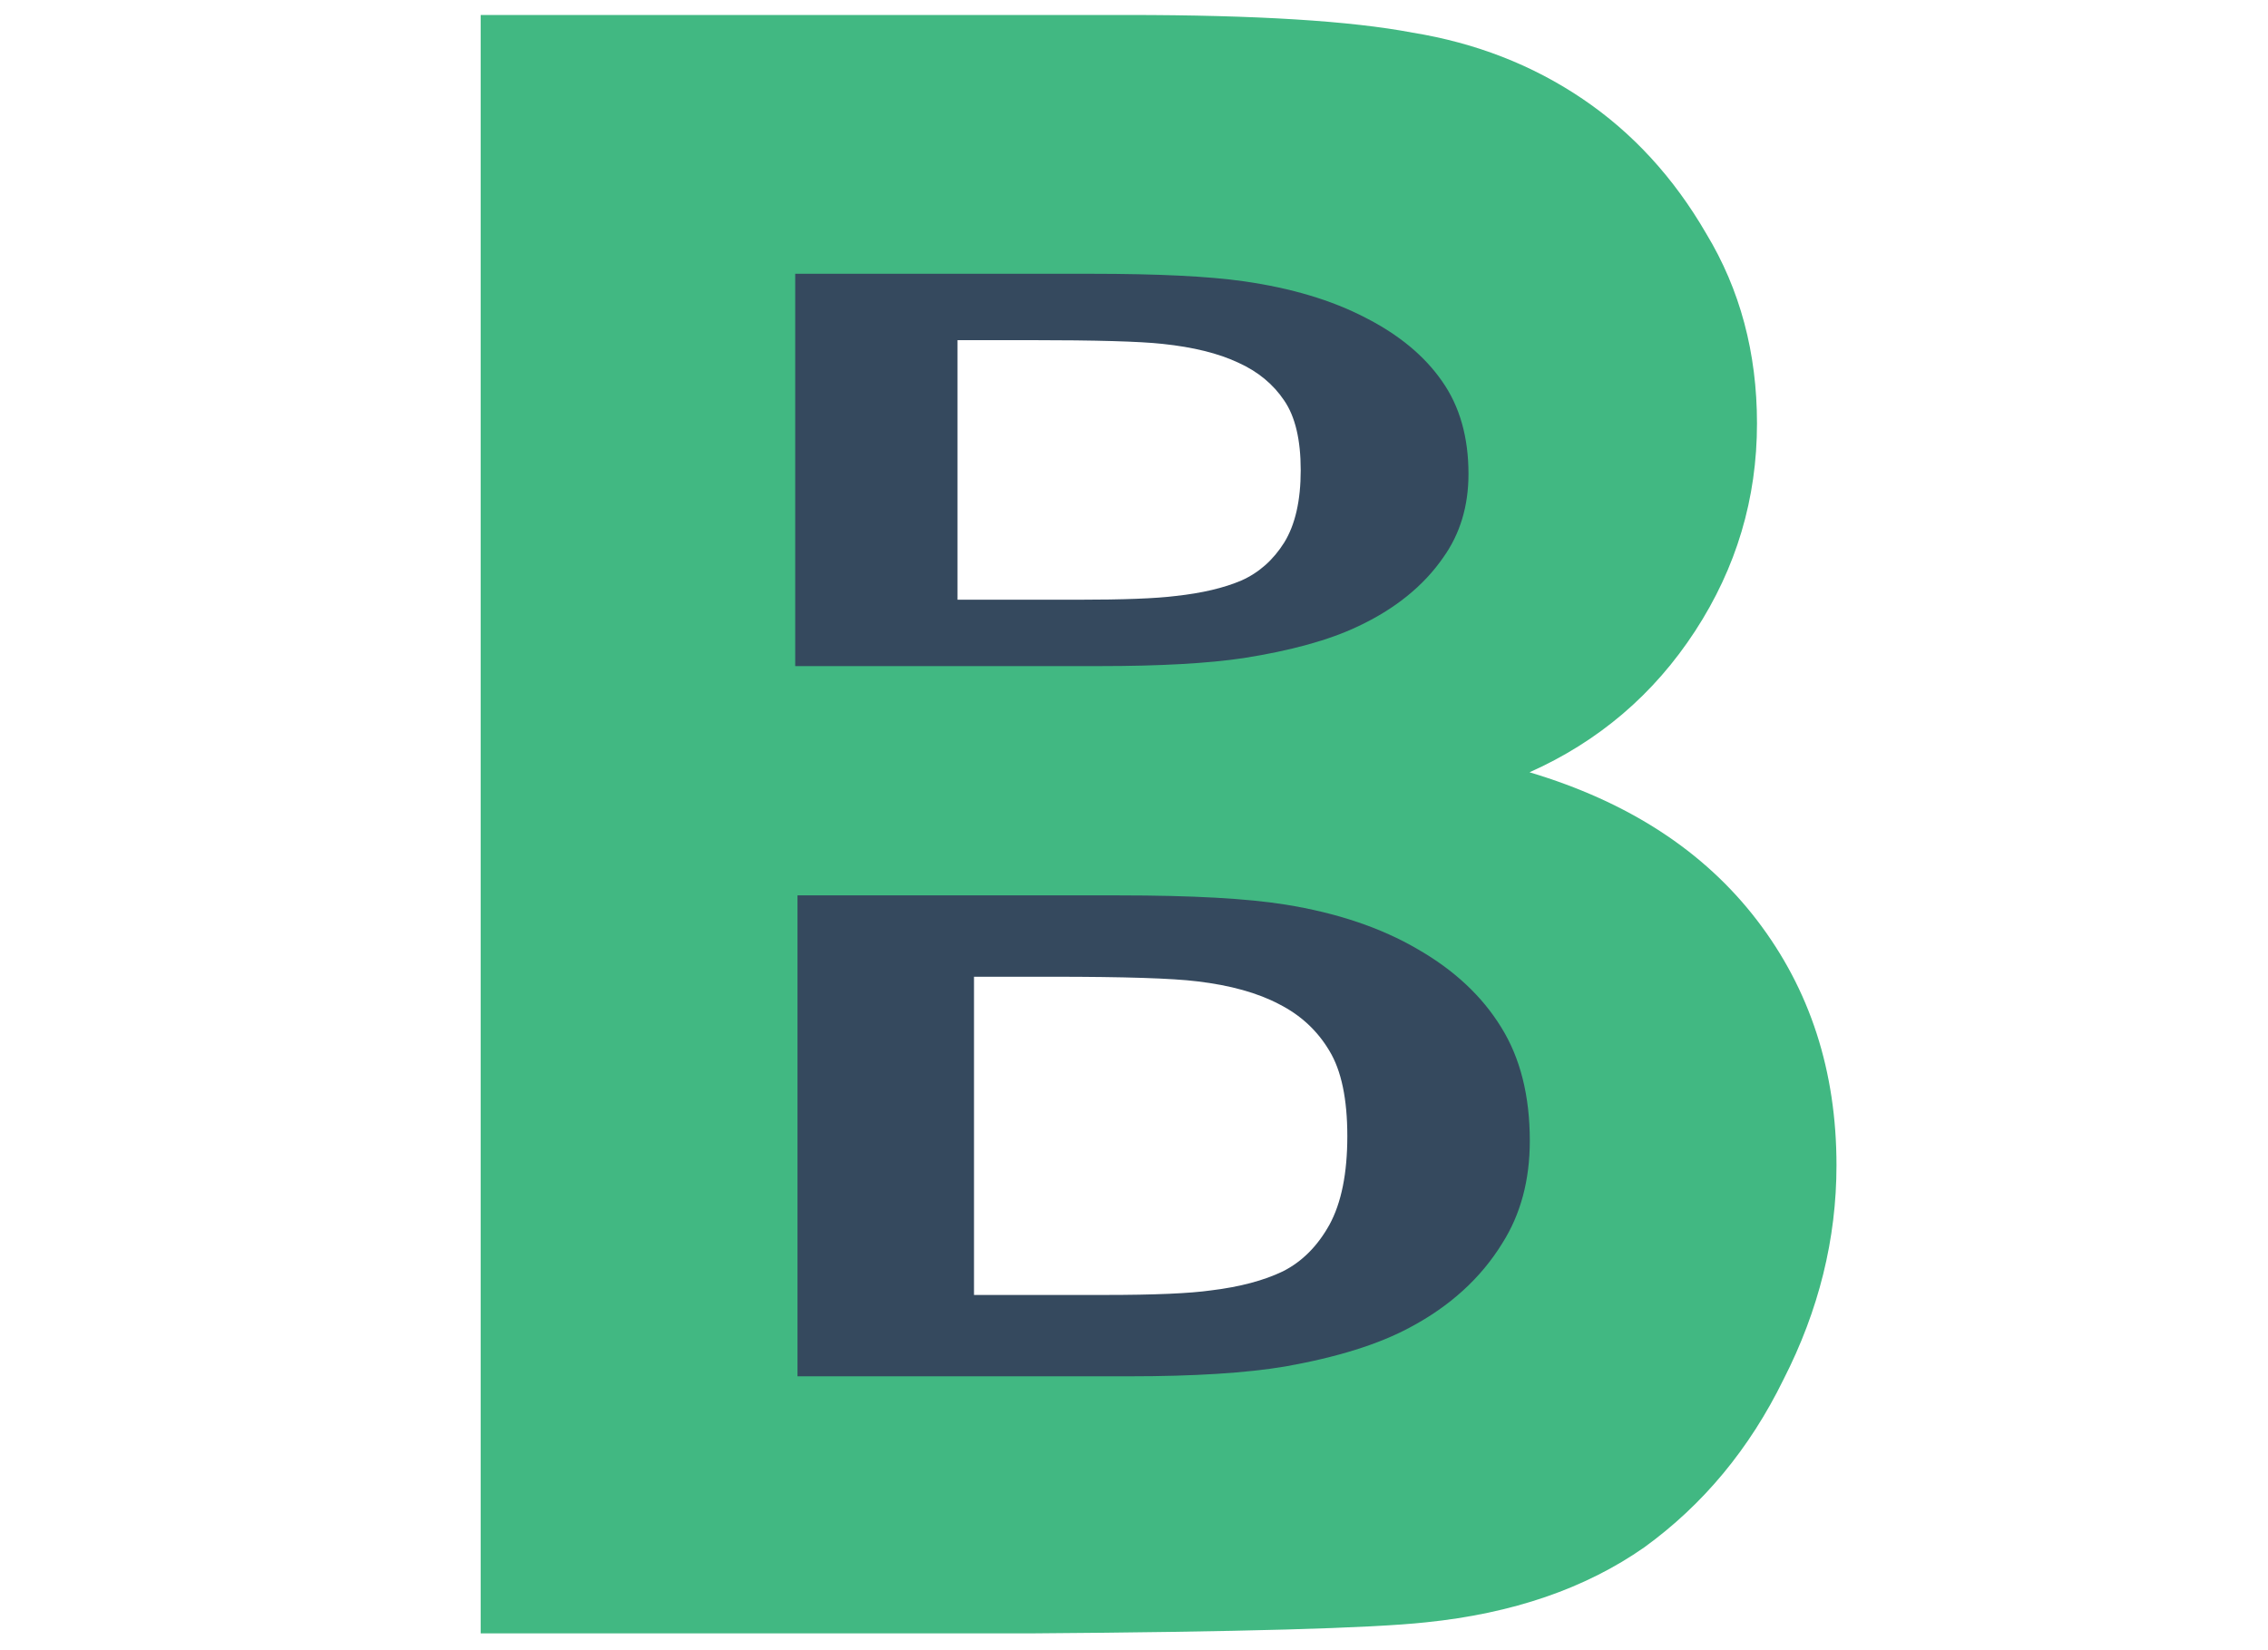
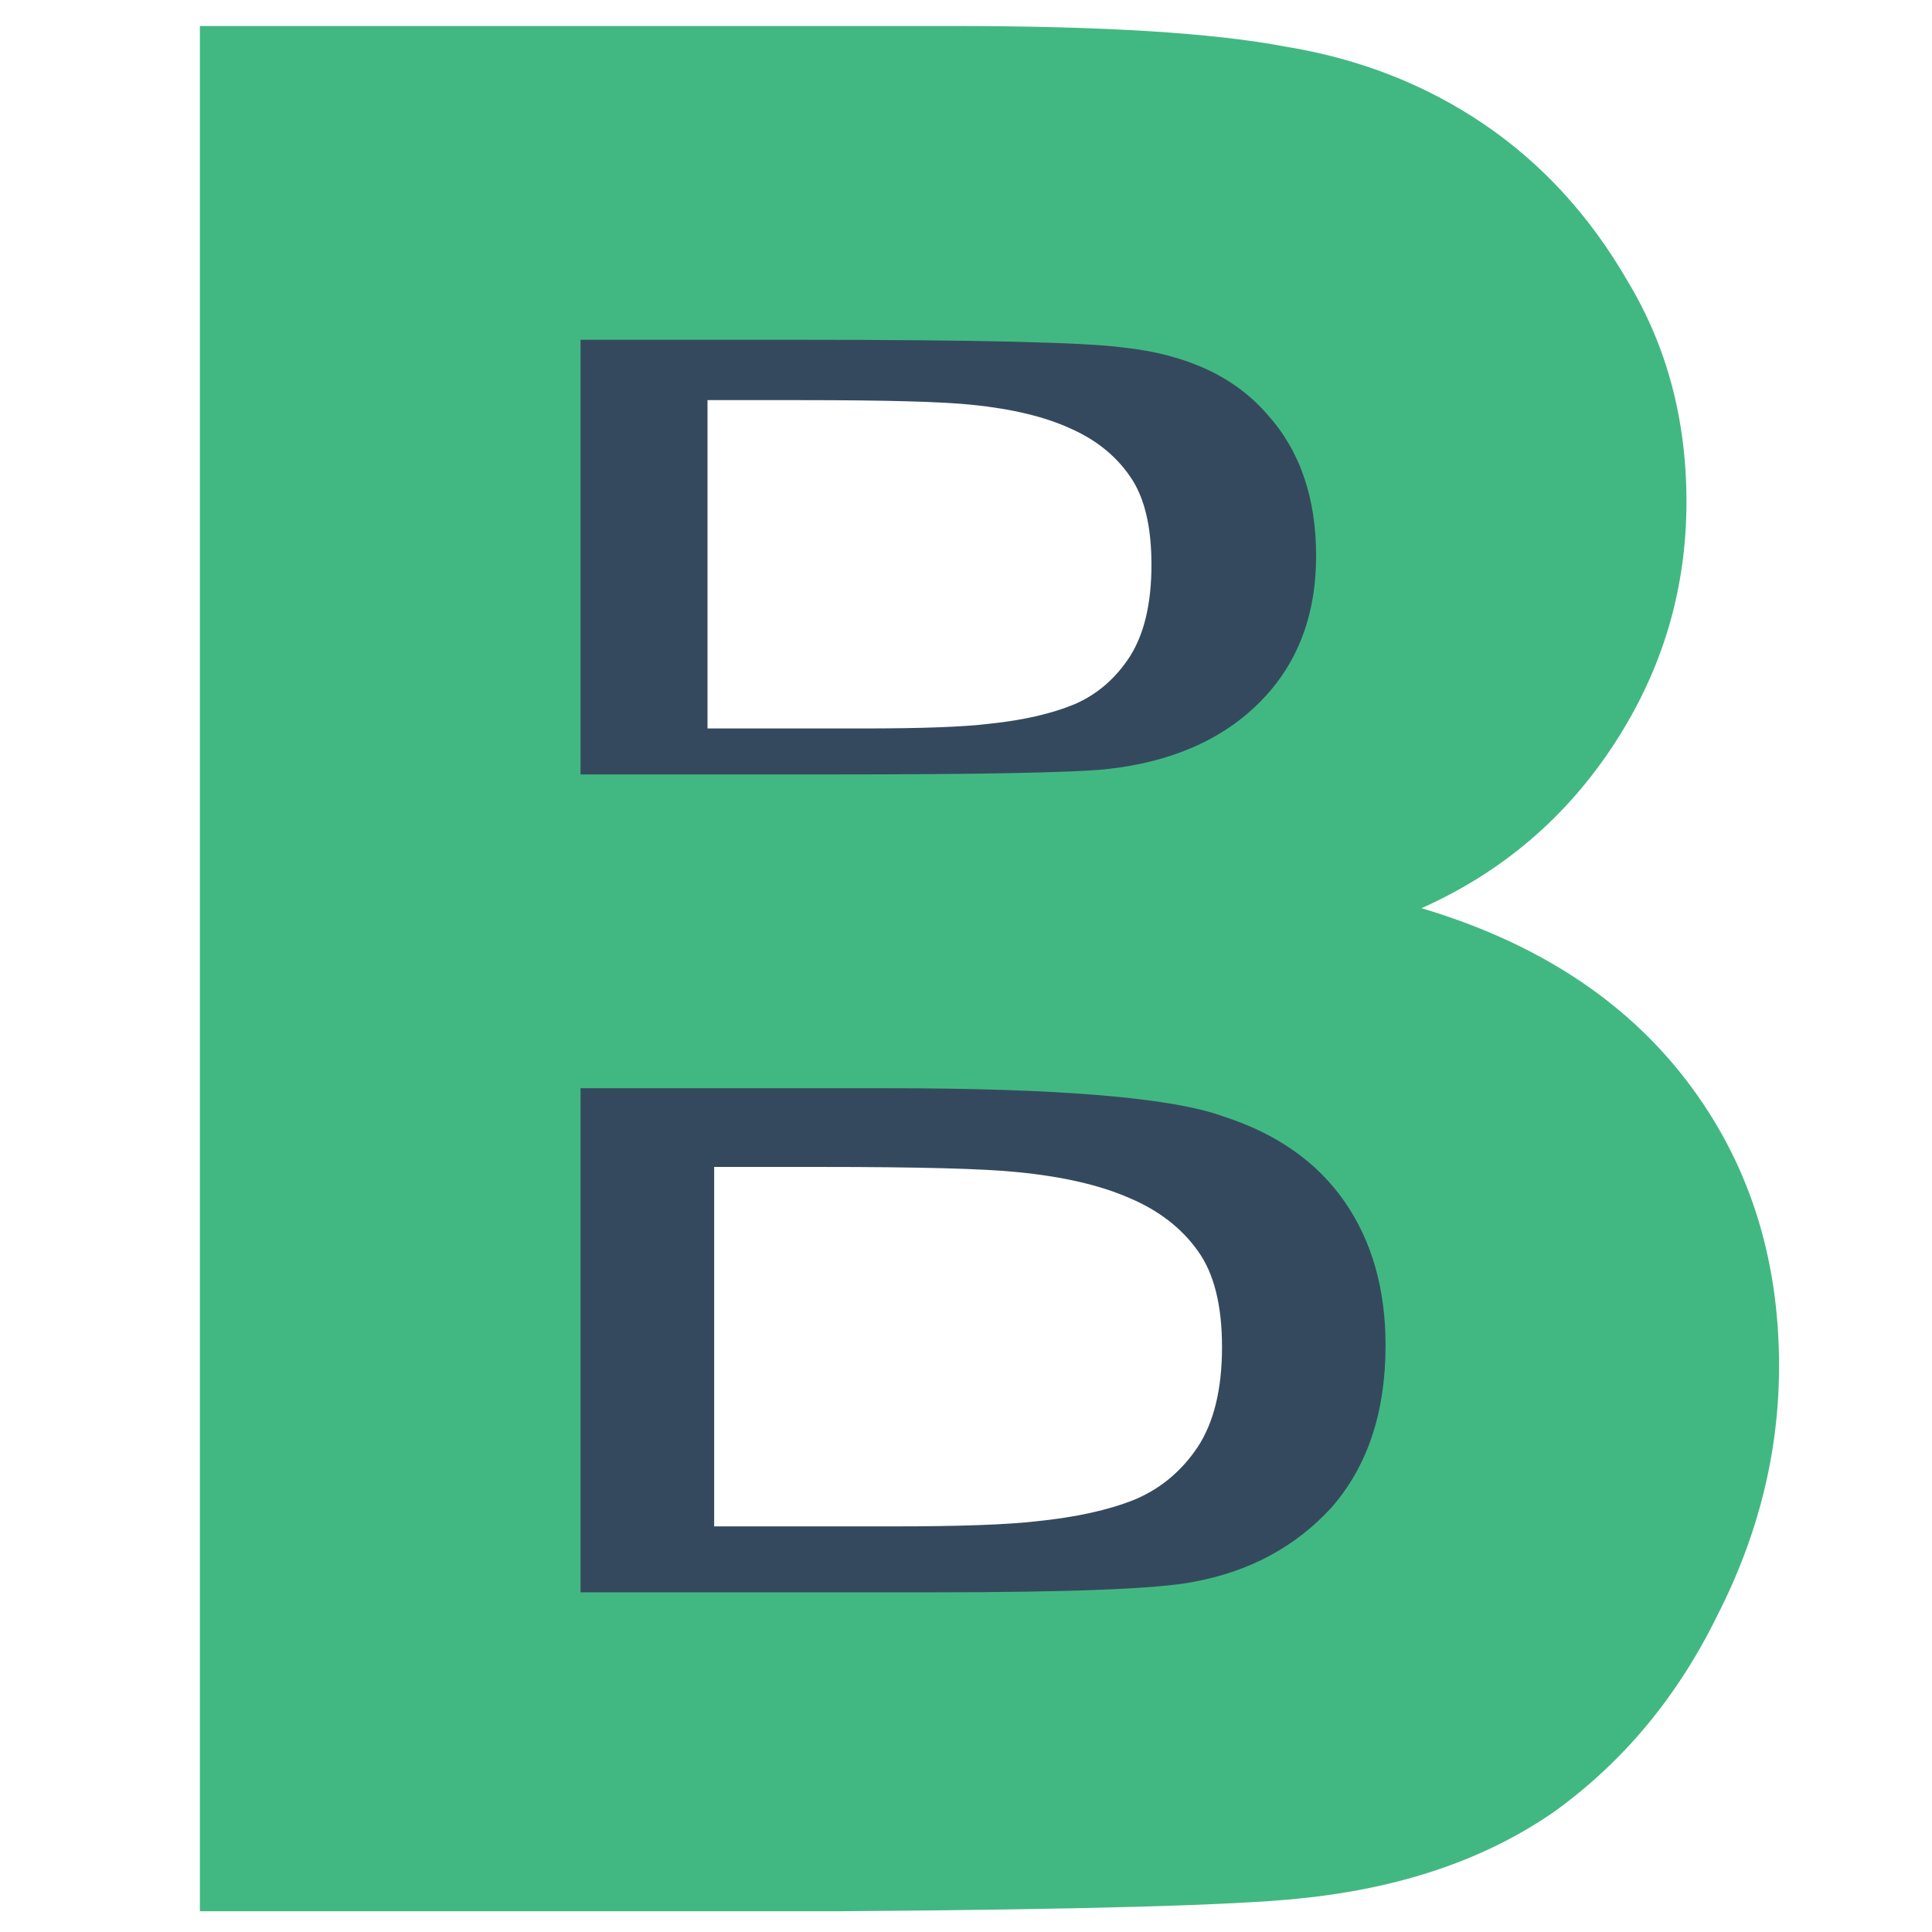
- <svg xmlns="http://www.w3.org/2000/svg" version="1.1" id="Layer_1" width="550px" height="400px" xml:space="preserve">
-   <g id="PathID_1" transform="matrix(10.7099, 0, 0, 10.7099, 76.4, 396.15)" opacity="1">
-     <path style="fill: #41b882; fill-opacity: 1;" d="M3.75 -36.65L18.4 -36.65Q22.75 -36.65 24.85 -36.25Q27 -35.9 28.7 -34.75Q30.4 -33.6 31.5 -31.7Q32.65 -29.8 32.65 -27.4Q32.65 -24.85 31.25 -22.7Q29.85 -20.55 27.5 -19.5Q30.85 -18.5 32.65 -16.15Q34.45 -13.8 34.45 -10.6Q34.45 -8.1 33.25 -5.75Q32.1 -3.4 30.1 -1.95Q28.1 -0.55 25.15 -0.25Q23.3 -0.05 16.2 0L3.75 0L3.75 -36.65M11.15 -30.55L11.15 -22.1L16 -22.1Q20.3 -22.1 21.35 -22.2Q23.25 -22.4 24.35 -23.5Q25.45 -24.6 25.45 -26.35Q25.45 -28.05 24.5 -29.1Q23.55 -30.2 21.7 -30.4Q20.6 -30.55 15.4 -30.55L11.15 -30.55M11.15 -16L11.15 -6.2L18 -6.2Q22 -6.2 23.05 -6.4Q24.7 -6.7 25.75 -7.85Q26.8 -9.05 26.8 -11Q26.8 -12.65 26 -13.8Q25.2 -14.95 23.65 -15.45Q22.15 -16 17.1 -16L11.15 -16" />
+ <svg xmlns="http://www.w3.org/2000/svg" version="1.1" id="Layer_1" width="400px" height="400px" xml:space="preserve">
+   <g id="PathID_1" transform="matrix(5.87298, 0, 0, 2.8032, 81, 168.2)" opacity="1">
+     <path style="fill:#35495E;fill-opacity:1" d="M3.75 -36.65L17.25 -36.65Q21.8 -36.65 24.2 -35.95Q27.45 -35 29.75 -32.55Q32.05 -30.15 33.25 -26.6Q34.45 -23.1 34.45 -17.95Q34.45 -13.45 33.3 -10.15Q31.95 -6.15 29.4 -3.7Q27.45 -1.8 24.2 -0.75Q21.75 0 17.65 0L3.75 0L3.75 -36.65M11.15 -30.45L11.15 -6.2L16.65 -6.2Q19.75 -6.2 21.1 -6.55Q22.9 -6.95 24.1 -8Q25.3 -9.1 26.05 -11.55Q26.8 -14.05 26.8 -18.3Q26.8 -22.55 26.05 -24.8Q25.3 -27.1 23.95 -28.35Q22.6 -29.65 20.5 -30.1Q18.95 -30.45 14.45 -30.45L11.15 -30.45" />
  </g>
-   <g id="PathID_2" transform="matrix(10.7099, 0, 0, 10.7099, 76.4, 396.15)" opacity="1">
+   <g id="PathID_2" transform="matrix(5.87298, 0, 0, 2.8032, 81, 168.2)" opacity="1">
</g>
-   <g id="PathID_3" transform="matrix(5.31826, 0, 0, 2.59618, 172.9, 161.55)" opacity="1">
-     <path style="fill: #35495e; fill-opacity: 1;" d="M3.75 -36.65L17.25 -36.65Q21.8 -36.65 24.2 -35.95Q27.45 -35 29.75 -32.55Q32.05 -30.15 33.25 -26.6Q34.45 -23.1 34.45 -17.95Q34.45 -13.45 33.3 -10.15Q31.95 -6.15 29.4 -3.7Q27.45 -1.8 24.2 -0.75Q21.75 0 17.65 0L3.75 0L3.75 -36.65M11.15 -30.45L11.15 -6.2L16.65 -6.2Q19.75 -6.2 21.1 -6.55Q22.9 -6.95 24.1 -8Q25.3 -9.1 26.05 -11.55Q26.8 -14.05 26.8 -18.3Q26.8 -22.55 26.05 -24.8Q25.3 -27.1 23.95 -28.35Q22.6 -29.65 20.5 -30.1Q18.95 -30.45 14.45 -30.45L11.15 -30.45" />
+   <g id="PathID_3" transform="matrix(6.7184, 0, 0, 3.06887, 72.95, 335.05)" opacity="1">
+     <path style="fill:#35495E;fill-opacity:1" d="M3.75 -36.65L17.25 -36.65Q21.8 -36.65 24.2 -35.95Q27.45 -35 29.75 -32.55Q32.05 -30.15 33.25 -26.6Q34.45 -23.1 34.45 -17.95Q34.45 -13.45 33.3 -10.15Q31.95 -6.15 29.4 -3.7Q27.45 -1.8 24.2 -0.75Q21.75 0 17.65 0L3.75 0L3.75 -36.65M11.15 -30.45L11.15 -6.2L16.65 -6.2Q19.75 -6.2 21.1 -6.55Q22.9 -6.95 24.1 -8Q25.3 -9.1 26.05 -11.55Q26.8 -14.05 26.8 -18.3Q26.8 -22.55 26.05 -24.8Q25.3 -27.1 23.95 -28.35Q22.6 -29.65 20.5 -30.1Q18.95 -30.45 14.45 -30.45L11.15 -30.45" />
  </g>
-   <g id="PathID_4" transform="matrix(5.31826, 0, 0, 2.59618, 172.9, 161.55)" opacity="1">
+   <g id="PathID_4" transform="matrix(6.7184, 0, 0, 3.06887, 72.95, 335.05)" opacity="1">
</g>
-   <g id="PathID_5" transform="matrix(5.78477, 0, 0, 3.1825, 171.7, 333.8)" opacity="1">
-     <path style="fill: #35495e; fill-opacity: 1;" d="M3.75 -36.65L17.25 -36.65Q21.8 -36.65 24.2 -35.95Q27.45 -35 29.75 -32.55Q32.05 -30.15 33.25 -26.6Q34.45 -23.1 34.45 -17.95Q34.45 -13.45 33.3 -10.15Q31.95 -6.15 29.4 -3.7Q27.45 -1.8 24.2 -0.75Q21.75 0 17.65 0L3.75 0L3.75 -36.65M11.15 -30.45L11.15 -6.2L16.65 -6.2Q19.75 -6.2 21.1 -6.55Q22.9 -6.95 24.1 -8Q25.3 -9.1 26.05 -11.55Q26.8 -14.05 26.8 -18.3Q26.8 -22.55 26.05 -24.8Q25.3 -27.1 23.95 -28.35Q22.6 -29.65 20.5 -30.1Q18.95 -30.45 14.45 -30.45L11.15 -30.45" />
+   <g id="PathID_5" transform="matrix(10.6498, 0, 0, 10.6498, 1.45, 395.7)" opacity="1">
+     <path style="fill:#41B882;fill-opacity:1" d="M3.75 -36.65L18.4 -36.65Q22.75 -36.65 24.85 -36.25Q27 -35.9 28.7 -34.75Q30.4 -33.6 31.5 -31.7Q32.65 -29.8 32.65 -27.4Q32.65 -24.85 31.25 -22.7Q29.85 -20.55 27.5 -19.5Q30.85 -18.5 32.65 -16.15Q34.45 -13.8 34.45 -10.6Q34.45 -8.1 33.25 -5.75Q32.1 -3.4 30.1 -1.95Q28.1 -0.55 25.15 -0.25Q23.3 -0.05 16.2 0L3.75 0L3.75 -36.65M11.15 -30.55L11.15 -22.1L16 -22.1Q20.3 -22.1 21.35 -22.2Q23.25 -22.4 24.35 -23.5Q25.45 -24.6 25.45 -26.35Q25.45 -28.05 24.5 -29.1Q23.55 -30.2 21.7 -30.4Q20.6 -30.55 15.4 -30.55L11.15 -30.55M11.15 -16L11.15 -6.2L18 -6.2Q22 -6.2 23.05 -6.4Q24.7 -6.7 25.75 -7.85Q26.8 -9.05 26.8 -11Q26.8 -12.65 26 -13.8Q25.2 -14.95 23.65 -15.45Q22.15 -16 17.1 -16L11.15 -16" />
  </g>
-   <g id="PathID_6" transform="matrix(5.78477, 0, 0, 3.1825, 171.7, 333.8)" opacity="1">
+   <g id="PathID_6" transform="matrix(10.6498, 0, 0, 10.6498, 1.45, 395.7)" opacity="1">
</g>
</svg>
